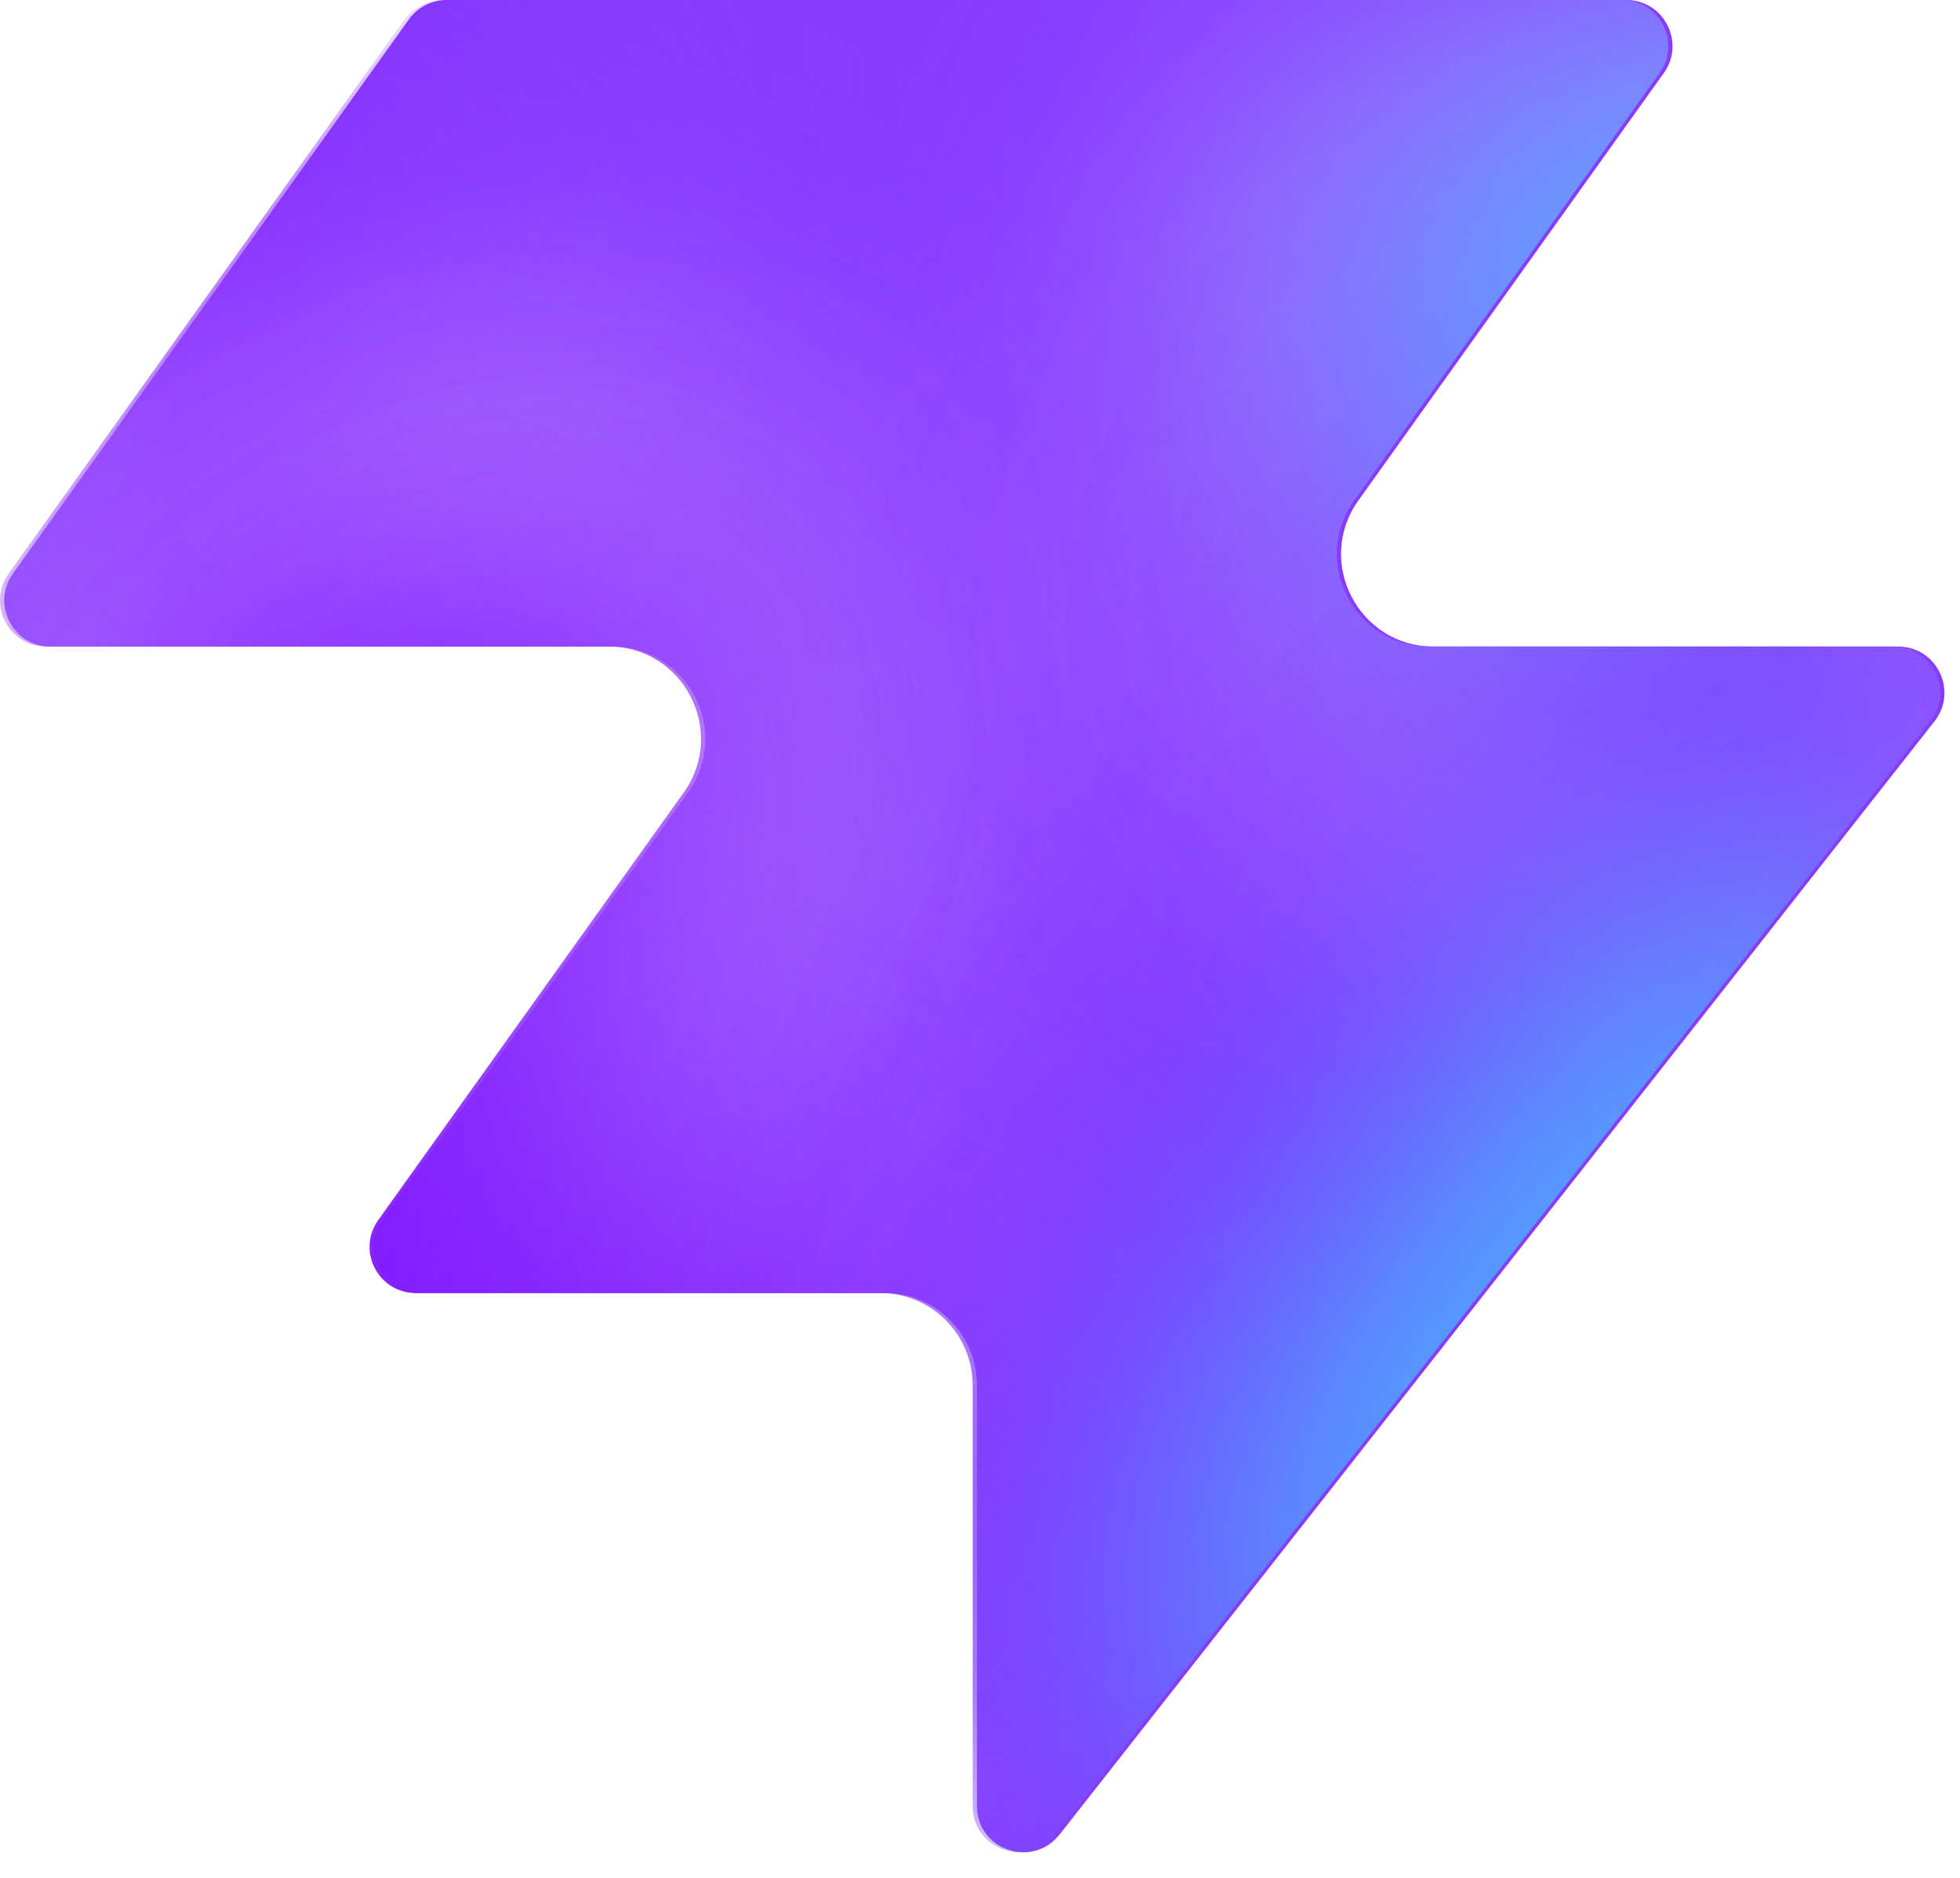
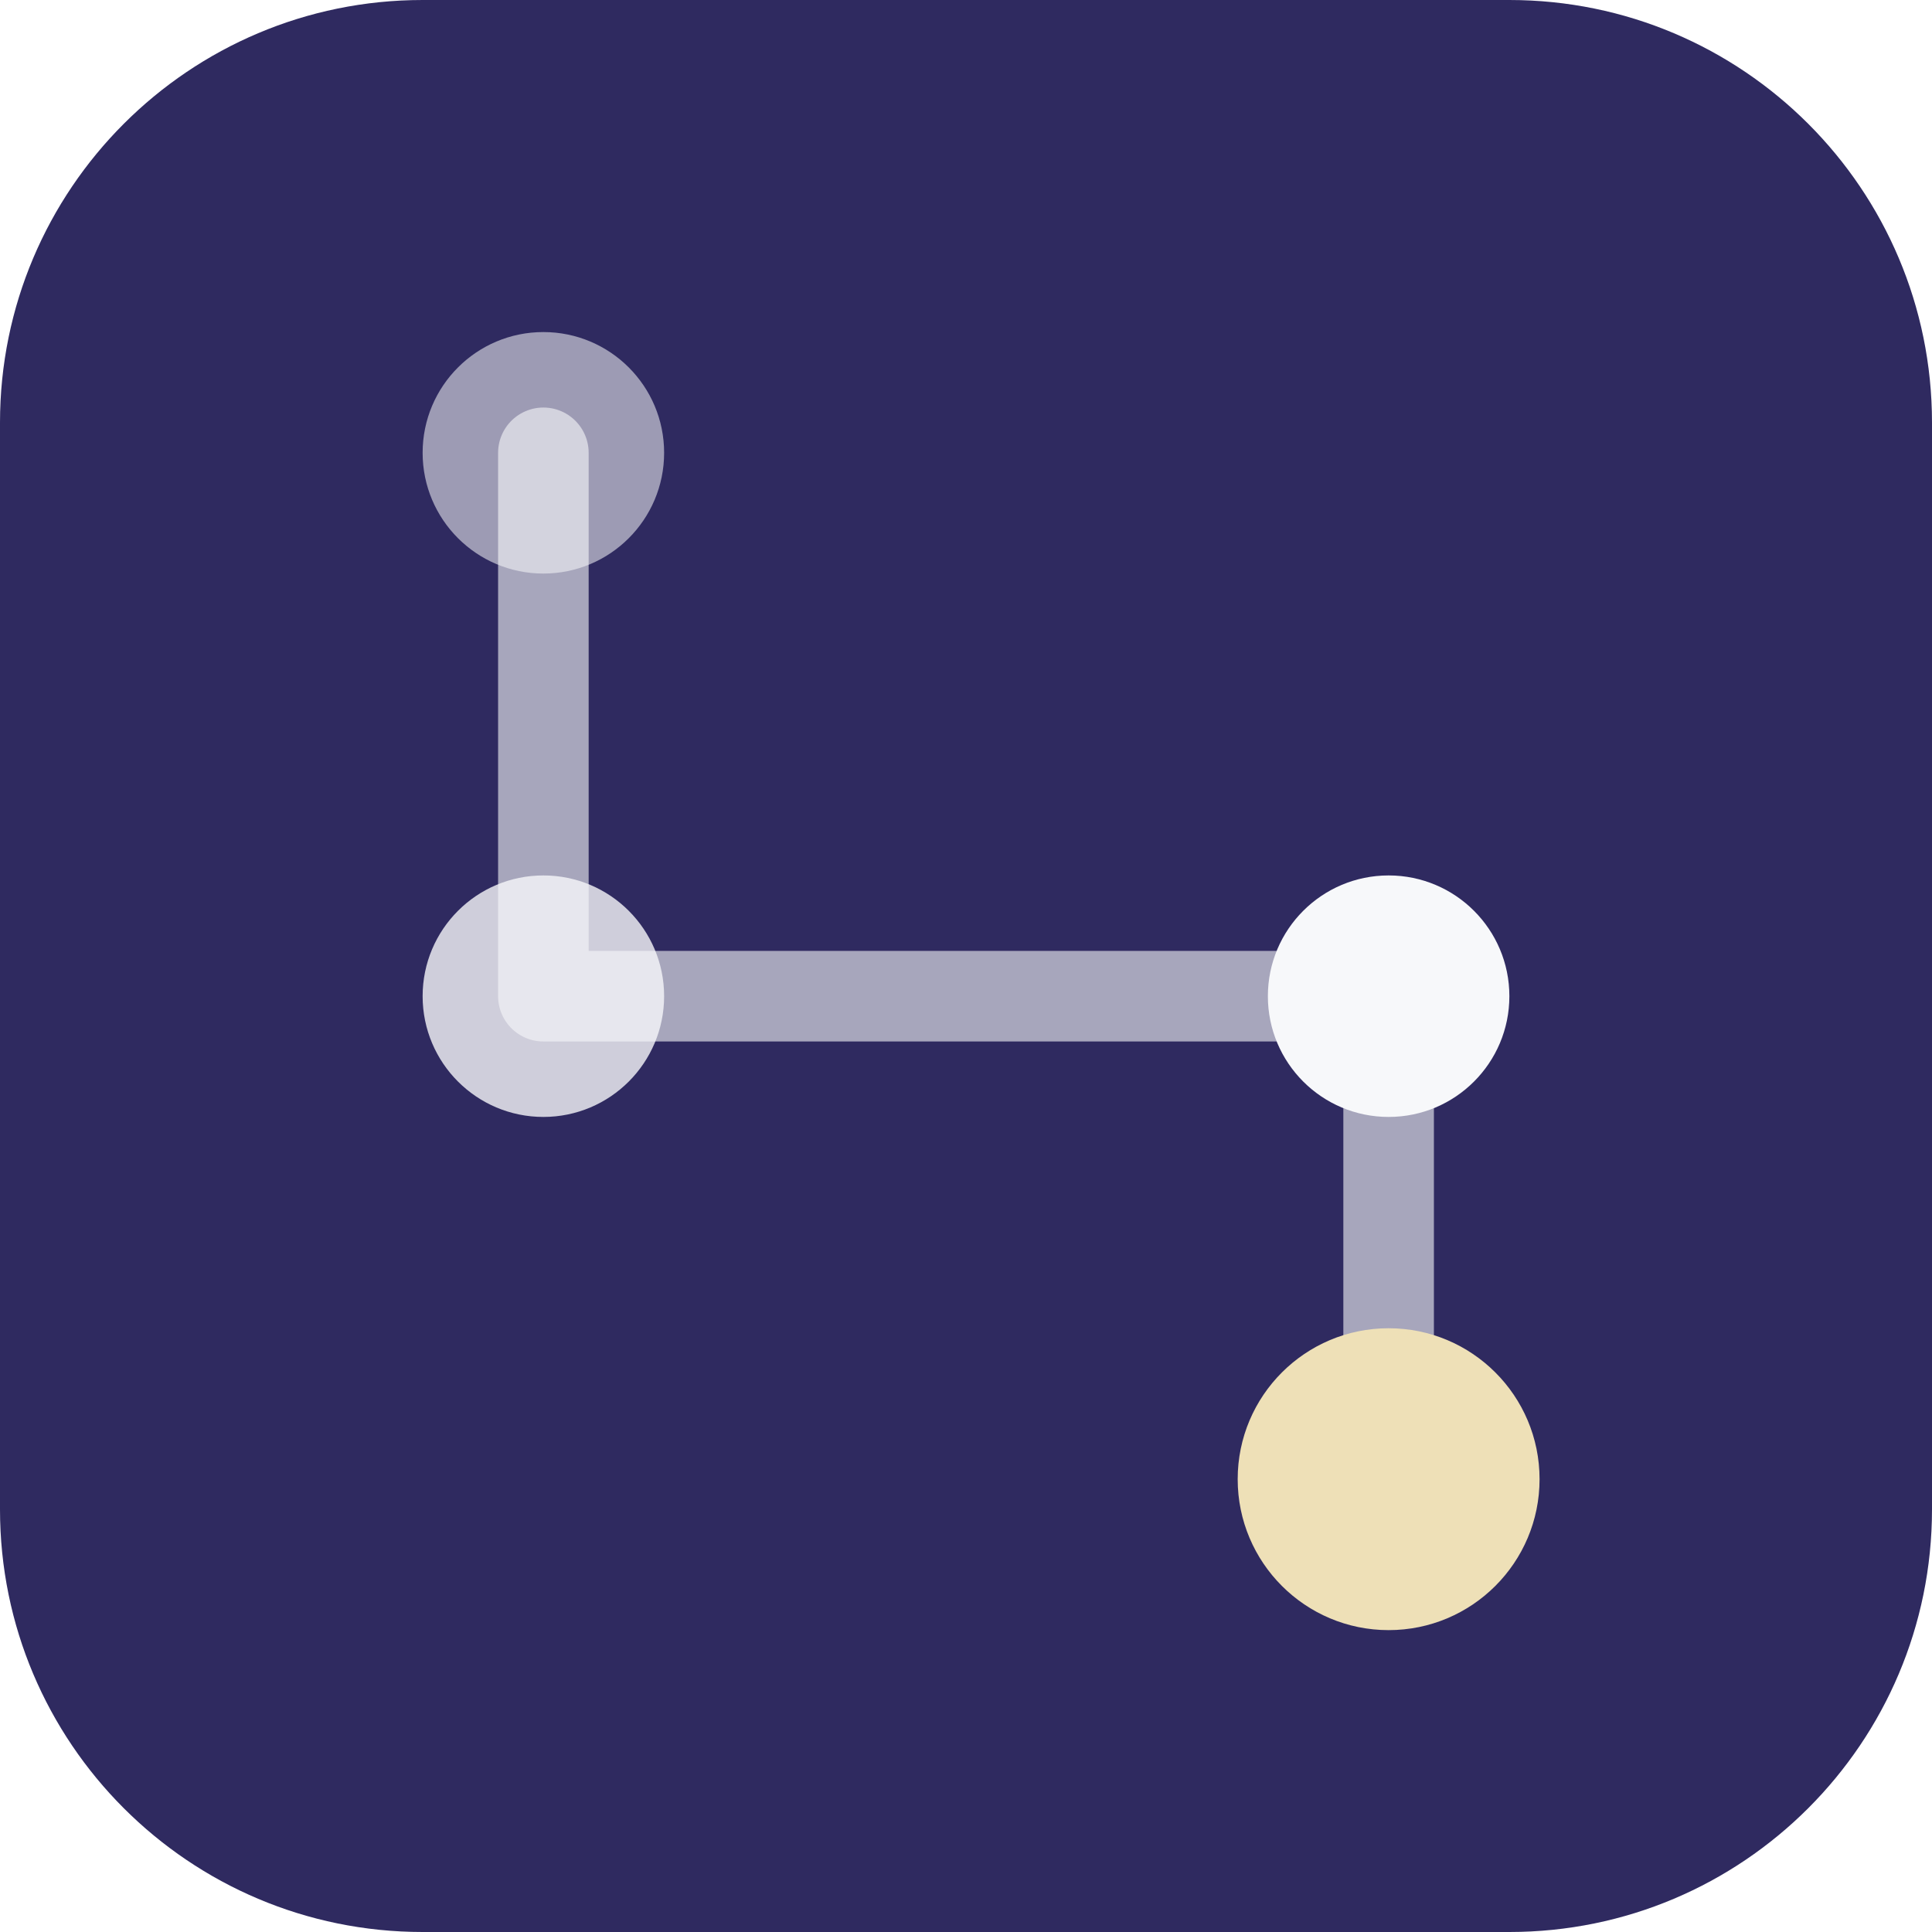
- <svg xmlns="http://www.w3.org/2000/svg" width="48" height="46" fill="none" viewBox="0 0 48 46">
-   <path fill="#863bff" d="M25.946 44.938c-.664.845-2.021.375-2.021-.698V33.937a2.26 2.26 0 0 0-2.262-2.262H10.287c-.92 0-1.456-1.04-.92-1.788l7.48-10.471c1.07-1.497 0-3.578-1.842-3.578H1.237c-.92 0-1.456-1.04-.92-1.788L10.013.474c.214-.297.556-.474.92-.474h28.894c.92 0 1.456 1.04.92 1.788l-7.48 10.471c-1.07 1.498 0 3.579 1.842 3.579h11.377c.943 0 1.473 1.088.89 1.83L25.947 44.94z" style="fill:#863bff;fill:color(display-p3 .525 .23 1);fill-opacity:1" />
-   <mask id="a" width="48" height="46" x="0" y="0" maskUnits="userSpaceOnUse" style="mask-type:alpha">
-     <path fill="#000" d="M25.842 44.938c-.664.844-2.021.375-2.021-.698V33.937a2.26 2.26 0 0 0-2.262-2.262H10.183c-.92 0-1.456-1.04-.92-1.788l7.48-10.471c1.07-1.498 0-3.579-1.842-3.579H1.133c-.92 0-1.456-1.04-.92-1.787L9.91.473c.214-.297.556-.474.92-.474h28.894c.92 0 1.456 1.04.92 1.788l-7.48 10.471c-1.07 1.498 0 3.578 1.842 3.578h11.377c.943 0 1.473 1.088.89 1.832L25.843 44.94z" style="fill:#000;fill-opacity:1" />
-   </mask>
-   <g mask="url(#a)">
-     <g filter="url(#b)">
-       <ellipse cx="5.508" cy="14.704" fill="#ede6ff" rx="5.508" ry="14.704" style="fill:#ede6ff;fill:color(display-p3 .927 .903 1);fill-opacity:1" transform="matrix(.00324 1 1 -.00324 -4.47 31.516)" />
-     </g>
-     <g filter="url(#c)">
-       <ellipse cx="10.399" cy="29.851" fill="#ede6ff" rx="10.399" ry="29.851" style="fill:#ede6ff;fill:color(display-p3 .927 .903 1);fill-opacity:1" transform="matrix(.00324 1 1 -.00324 -39.328 7.883)" />
-     </g>
-     <g filter="url(#d)">
-       <ellipse cx="5.508" cy="30.487" fill="#7e14ff" rx="5.508" ry="30.487" style="fill:#7e14ff;fill:color(display-p3 .492 .077 1);fill-opacity:1" transform="rotate(89.814 -25.913 -14.639)scale(1 -1)" />
-     </g>
-     <g filter="url(#e)">
-       <ellipse cx="5.508" cy="30.599" fill="#7e14ff" rx="5.508" ry="30.599" style="fill:#7e14ff;fill:color(display-p3 .492 .077 1);fill-opacity:1" transform="rotate(89.814 -32.644 -3.334)scale(1 -1)" />
-     </g>
-     <g filter="url(#f)">
-       <ellipse cx="5.508" cy="30.599" fill="#7e14ff" rx="5.508" ry="30.599" style="fill:#7e14ff;fill:color(display-p3 .492 .077 1);fill-opacity:1" transform="matrix(.00324 1 1 -.00324 -34.34 30.47)" />
-     </g>
-     <g filter="url(#g)">
-       <ellipse cx="14.072" cy="22.078" fill="#ede6ff" rx="14.072" ry="22.078" style="fill:#ede6ff;fill:color(display-p3 .927 .903 1);fill-opacity:1" transform="rotate(93.35 24.506 48.493)scale(-1 1)" />
-     </g>
-     <g filter="url(#h)">
-       <ellipse cx="3.47" cy="21.501" fill="#7e14ff" rx="3.47" ry="21.501" style="fill:#7e14ff;fill:color(display-p3 .492 .077 1);fill-opacity:1" transform="rotate(89.009 28.708 47.59)scale(-1 1)" />
-     </g>
-     <g filter="url(#i)">
-       <ellipse cx="3.47" cy="21.501" fill="#7e14ff" rx="3.47" ry="21.501" style="fill:#7e14ff;fill:color(display-p3 .492 .077 1);fill-opacity:1" transform="rotate(89.009 28.708 47.59)scale(-1 1)" />
-     </g>
-     <g filter="url(#j)">
-       <ellipse cx=".387" cy="8.972" fill="#7e14ff" rx="4.407" ry="29.108" style="fill:#7e14ff;fill:color(display-p3 .492 .077 1);fill-opacity:1" transform="rotate(39.51 .387 8.972)" />
-     </g>
-     <g filter="url(#k)">
-       <ellipse cx="47.523" cy="-6.092" fill="#7e14ff" rx="4.407" ry="29.108" style="fill:#7e14ff;fill:color(display-p3 .492 .077 1);fill-opacity:1" transform="rotate(37.892 47.523 -6.092)" />
-     </g>
-     <g filter="url(#l)">
-       <ellipse cx="41.412" cy="6.333" fill="#47bfff" rx="5.971" ry="9.665" style="fill:#47bfff;fill:color(display-p3 .28 .748 1);fill-opacity:1" transform="rotate(37.892 41.412 6.333)" />
-     </g>
-     <g filter="url(#m)">
-       <ellipse cx="-1.879" cy="38.332" fill="#7e14ff" rx="4.407" ry="29.108" style="fill:#7e14ff;fill:color(display-p3 .492 .077 1);fill-opacity:1" transform="rotate(37.892 -1.88 38.332)" />
-     </g>
-     <g filter="url(#n)">
-       <ellipse cx="-1.879" cy="38.332" fill="#7e14ff" rx="4.407" ry="29.108" style="fill:#7e14ff;fill:color(display-p3 .492 .077 1);fill-opacity:1" transform="rotate(37.892 -1.88 38.332)" />
-     </g>
-     <g filter="url(#o)">
-       <ellipse cx="35.651" cy="29.907" fill="#7e14ff" rx="4.407" ry="29.108" style="fill:#7e14ff;fill:color(display-p3 .492 .077 1);fill-opacity:1" transform="rotate(37.892 35.651 29.907)" />
-     </g>
-     <g filter="url(#p)">
-       <ellipse cx="38.418" cy="32.4" fill="#47bfff" rx="5.971" ry="15.297" style="fill:#47bfff;fill:color(display-p3 .28 .748 1);fill-opacity:1" transform="rotate(37.892 38.418 32.4)" />
-     </g>
-   </g>
-   <defs>
-     <filter id="b" width="60.045" height="41.654" x="-19.77" y="16.149" color-interpolation-filters="sRGB" filterUnits="userSpaceOnUse">
-       <feFlood flood-opacity="0" result="BackgroundImageFix" />
-       <feBlend in="SourceGraphic" in2="BackgroundImageFix" result="shape" />
-       <feGaussianBlur result="effect1_foregroundBlur_2002_17158" stdDeviation="7.659" />
-     </filter>
-     <filter id="c" width="90.34" height="51.437" x="-54.613" y="-7.533" color-interpolation-filters="sRGB" filterUnits="userSpaceOnUse">
-       <feFlood flood-opacity="0" result="BackgroundImageFix" />
-       <feBlend in="SourceGraphic" in2="BackgroundImageFix" result="shape" />
-       <feGaussianBlur result="effect1_foregroundBlur_2002_17158" stdDeviation="7.659" />
-     </filter>
-     <filter id="d" width="79.355" height="29.4" x="-49.64" y="2.03" color-interpolation-filters="sRGB" filterUnits="userSpaceOnUse">
-       <feFlood flood-opacity="0" result="BackgroundImageFix" />
-       <feBlend in="SourceGraphic" in2="BackgroundImageFix" result="shape" />
-       <feGaussianBlur result="effect1_foregroundBlur_2002_17158" stdDeviation="4.596" />
-     </filter>
-     <filter id="e" width="79.579" height="29.4" x="-45.045" y="20.029" color-interpolation-filters="sRGB" filterUnits="userSpaceOnUse">
-       <feFlood flood-opacity="0" result="BackgroundImageFix" />
-       <feBlend in="SourceGraphic" in2="BackgroundImageFix" result="shape" />
-       <feGaussianBlur result="effect1_foregroundBlur_2002_17158" stdDeviation="4.596" />
-     </filter>
-     <filter id="f" width="79.579" height="29.4" x="-43.513" y="21.178" color-interpolation-filters="sRGB" filterUnits="userSpaceOnUse">
-       <feFlood flood-opacity="0" result="BackgroundImageFix" />
-       <feBlend in="SourceGraphic" in2="BackgroundImageFix" result="shape" />
-       <feGaussianBlur result="effect1_foregroundBlur_2002_17158" stdDeviation="4.596" />
-     </filter>
-     <filter id="g" width="74.749" height="58.852" x="15.756" y="-17.901" color-interpolation-filters="sRGB" filterUnits="userSpaceOnUse">
-       <feFlood flood-opacity="0" result="BackgroundImageFix" />
-       <feBlend in="SourceGraphic" in2="BackgroundImageFix" result="shape" />
-       <feGaussianBlur result="effect1_foregroundBlur_2002_17158" stdDeviation="7.659" />
-     </filter>
-     <filter id="h" width="61.377" height="25.362" x="23.548" y="2.284" color-interpolation-filters="sRGB" filterUnits="userSpaceOnUse">
-       <feFlood flood-opacity="0" result="BackgroundImageFix" />
-       <feBlend in="SourceGraphic" in2="BackgroundImageFix" result="shape" />
-       <feGaussianBlur result="effect1_foregroundBlur_2002_17158" stdDeviation="4.596" />
-     </filter>
-     <filter id="i" width="61.377" height="25.362" x="23.548" y="2.284" color-interpolation-filters="sRGB" filterUnits="userSpaceOnUse">
-       <feFlood flood-opacity="0" result="BackgroundImageFix" />
-       <feBlend in="SourceGraphic" in2="BackgroundImageFix" result="shape" />
-       <feGaussianBlur result="effect1_foregroundBlur_2002_17158" stdDeviation="4.596" />
-     </filter>
-     <filter id="j" width="56.045" height="63.649" x="-27.636" y="-22.853" color-interpolation-filters="sRGB" filterUnits="userSpaceOnUse">
-       <feFlood flood-opacity="0" result="BackgroundImageFix" />
-       <feBlend in="SourceGraphic" in2="BackgroundImageFix" result="shape" />
-       <feGaussianBlur result="effect1_foregroundBlur_2002_17158" stdDeviation="4.596" />
-     </filter>
-     <filter id="k" width="54.814" height="64.646" x="20.116" y="-38.415" color-interpolation-filters="sRGB" filterUnits="userSpaceOnUse">
-       <feFlood flood-opacity="0" result="BackgroundImageFix" />
-       <feBlend in="SourceGraphic" in2="BackgroundImageFix" result="shape" />
-       <feGaussianBlur result="effect1_foregroundBlur_2002_17158" stdDeviation="4.596" />
-     </filter>
-     <filter id="l" width="33.541" height="35.313" x="24.641" y="-11.323" color-interpolation-filters="sRGB" filterUnits="userSpaceOnUse">
-       <feFlood flood-opacity="0" result="BackgroundImageFix" />
-       <feBlend in="SourceGraphic" in2="BackgroundImageFix" result="shape" />
-       <feGaussianBlur result="effect1_foregroundBlur_2002_17158" stdDeviation="4.596" />
-     </filter>
-     <filter id="m" width="54.814" height="64.646" x="-29.286" y="6.009" color-interpolation-filters="sRGB" filterUnits="userSpaceOnUse">
-       <feFlood flood-opacity="0" result="BackgroundImageFix" />
-       <feBlend in="SourceGraphic" in2="BackgroundImageFix" result="shape" />
-       <feGaussianBlur result="effect1_foregroundBlur_2002_17158" stdDeviation="4.596" />
-     </filter>
-     <filter id="n" width="54.814" height="64.646" x="-29.286" y="6.009" color-interpolation-filters="sRGB" filterUnits="userSpaceOnUse">
-       <feFlood flood-opacity="0" result="BackgroundImageFix" />
-       <feBlend in="SourceGraphic" in2="BackgroundImageFix" result="shape" />
-       <feGaussianBlur result="effect1_foregroundBlur_2002_17158" stdDeviation="4.596" />
-     </filter>
-     <filter id="o" width="54.814" height="64.646" x="8.244" y="-2.416" color-interpolation-filters="sRGB" filterUnits="userSpaceOnUse">
-       <feFlood flood-opacity="0" result="BackgroundImageFix" />
-       <feBlend in="SourceGraphic" in2="BackgroundImageFix" result="shape" />
-       <feGaussianBlur result="effect1_foregroundBlur_2002_17158" stdDeviation="4.596" />
-     </filter>
-     <filter id="p" width="39.409" height="43.623" x="18.713" y="10.588" color-interpolation-filters="sRGB" filterUnits="userSpaceOnUse">
-       <feFlood flood-opacity="0" result="BackgroundImageFix" />
-       <feBlend in="SourceGraphic" in2="BackgroundImageFix" result="shape" />
-       <feGaussianBlur result="effect1_foregroundBlur_2002_17158" stdDeviation="4.596" />
-     </filter>
-   </defs>
+ <svg xmlns="http://www.w3.org/2000/svg" viewBox="0 0 64 64">
+   <rect width="64" height="64" rx="14" fill="#2F2A60" />
+   <path d="M 18 15 L 18 33 L 46 33 L 46 49" stroke="#F7F8FA" stroke-width="3" stroke-linecap="round" stroke-linejoin="round" fill="none" opacity="0.6" />
+   <circle cx="18" cy="15" r="4" fill="#F7F8FA" opacity="0.55" />
+   <circle cx="18" cy="33" r="4" fill="#F7F8FA" opacity="0.8" />
+   <circle cx="46" cy="33" r="4" fill="#F7F8FA" />
+   <circle cx="46" cy="49" r="5" fill="#EEE0B7" />
</svg>
